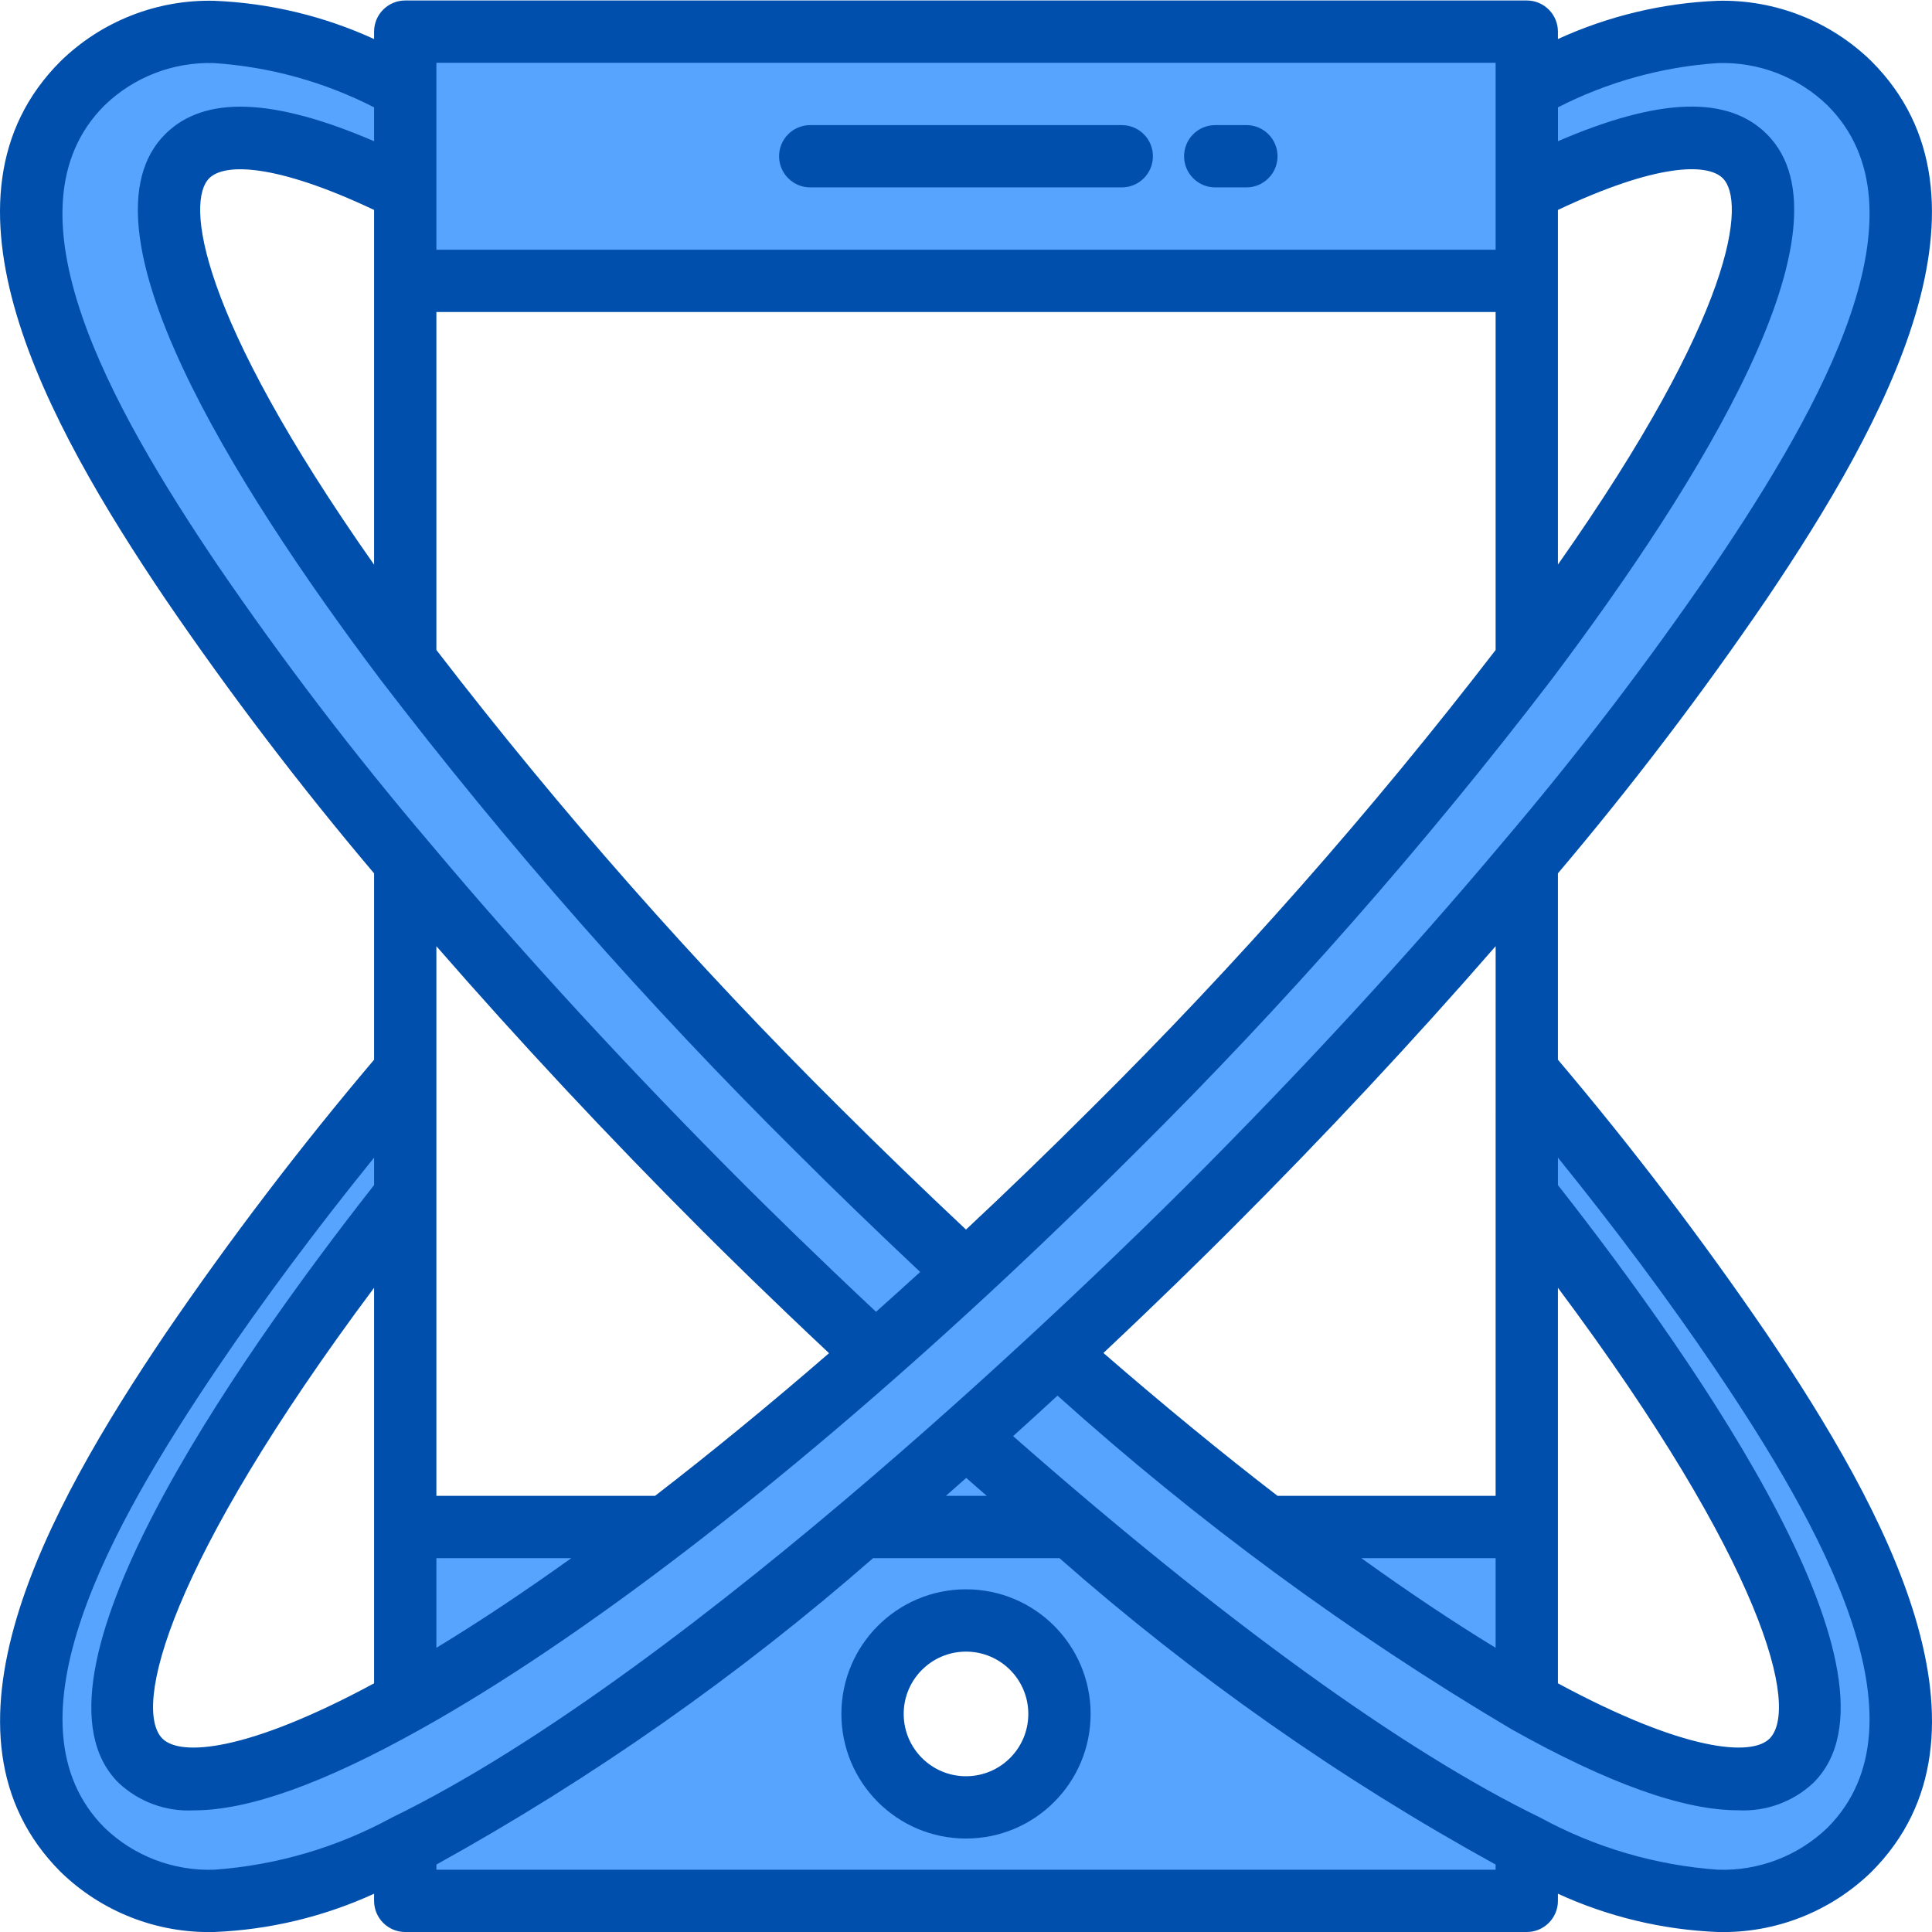
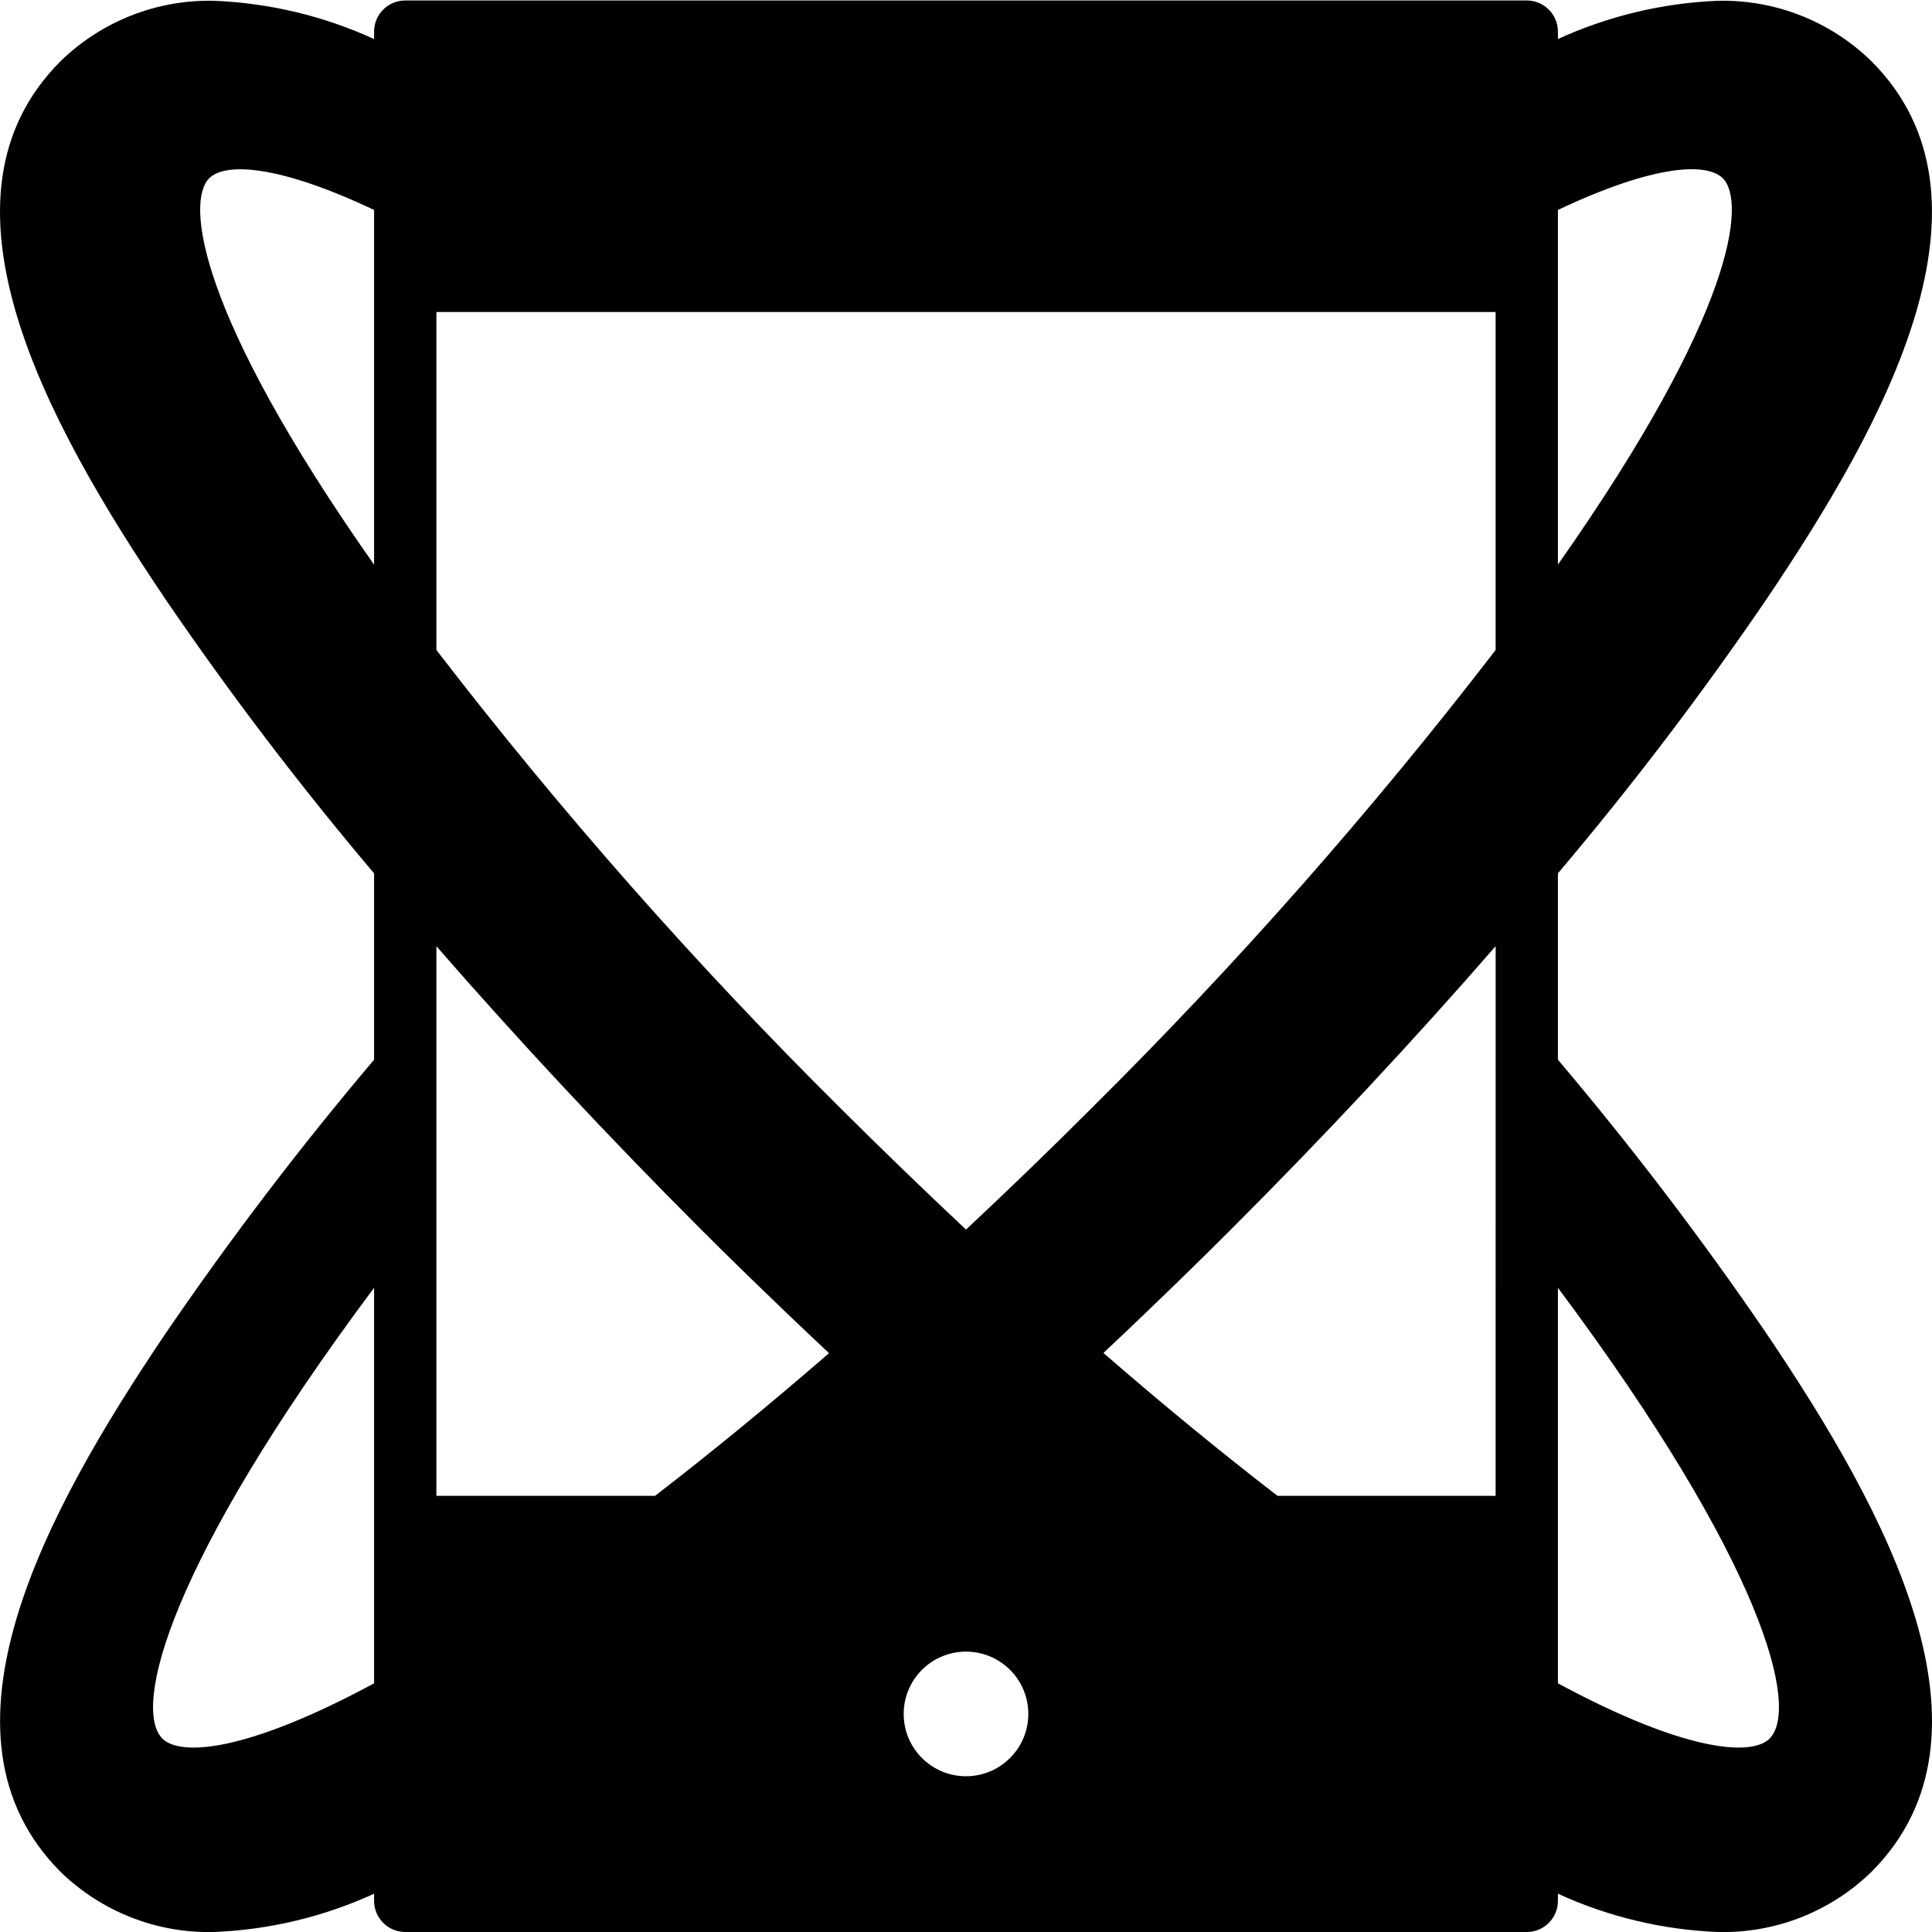
<svg xmlns="http://www.w3.org/2000/svg" height="496pt" viewBox="0 0 496.122 496" width="496pt">
-   <g fill="#57a4ff">
+   <g class="path-content">
    <path d="m274.863 392.062-1.68-1.441c-8.723-7.359-17.121-14.719-25.121-21.84-8.48 7.52-17.441 15.359-26.801 23.281-37.441 31.598-80.32 63.918-117.199 81.84v14.16h288v-14.16c-36.961-17.922-79.84-50.242-117.199-81.84zm-26.801 72c-13.254 0-24-10.746-24-24 0-13.258 10.746-24 24-24s24 10.742 24 24c0 13.254-10.746 24-24 24zm0 0" />
    <path d="m474.941 474.941c-9.039 8.77-21.25 13.504-33.84 13.121-17.176-1.137-33.902-5.969-49.039-14.16-36.961-17.922-79.84-50.242-117.199-81.84l-1.68-1.441-25.121-21.84c8.32-7.441 16.16-14.559 23.281-21.199 18.637 16.48 36.719 31.277 54 44.48 21.156 16.531 43.449 31.555 66.719 44.957 33.441 18.723 58.078 24.961 68 15.043 16.641-16.641-12-74.082-68-145.043v-32.078c19.547 22.961 37.863 46.941 54.879 71.84 29.281 43.359 58.961 97.121 28 128.16zm0 0" />
    <path d="m392.062 392.062h-66.738c21.164 16.535 43.465 31.559 66.738 44.957zm0 0" />
    <path d="m271.344 347.582c18-16.715 31.855-30.352 38.871-37.371 29.84-29.84 57.598-60 81.84-88.879 19.547-22.988 37.867-46.996 54.879-71.918 29.281-43.359 58.961-97.121 28-128.082-9.027-8.797-21.238-13.562-33.84-13.199-17.172 1.141-33.898 5.973-49.031 14.168v26.48c27.281-13.68 47.281-17.441 56-8.719 15.359 15.359-8 65.758-56 129.52-32.551 42.523-67.965 82.777-106 120.48-12.746 12.746-25.414 24.945-38 36.598-7.824 7.199-15.559 14.16-23.242 20.922-37.152 33.781-77.609 63.746-120.758 89.438-33.441 18.723-58.082 24.961-68 15.043-16.641-16.641 12-74.082 68-145.043v-32.078c-19.547 22.961-37.867 46.941-54.879 71.84-29.281 43.359-58.961 97.121-28 128.16 9.039 8.77 21.25 13.504 33.84 13.121 17.172-1.137 33.902-5.969 49.039-14.16 55.152-26.809 123.527-85.699 167.289-126.312zm0 0" />
    <path d="m224.781 347.582c7.68-6.762 15.418-13.688 23.242-20.922-12.547-11.664-25.258-23.895-37.961-36.598-38.035-37.703-73.449-77.957-106-120.48-48-63.762-71.359-114.16-56-129.52 8.719-8.723 28.719-4.961 56 8.719v-26.48c-15.137-8.195-31.867-13.023-49.039-14.16-12.602-.363-24.812 4.402-33.84 13.199-30.961 30.961-1.281 84.723 28 128.082 17.012 24.922 35.332 48.93 54.879 71.918 24.238 28.883 52 59.039 81.84 88.883 7.039 7.039 20.879 20.637 38.879 37.359zm0 0" />
    <path d="m104.062 437.02c23.262-13.398 45.547-28.426 66.695-44.957h-66.695zm0 0" />
    <path d="m104.062 72.062h288v-64h-288zm184-32" />
    <path d="m248.062 368.062-24 24h48zm0 0" />
  </g>
-   <path d="m248.062 408.062c-17.672 0-32 14.324-32 32 0 17.672 14.328 32 32 32s32-14.328 32-32c0-17.676-14.328-32-32-32zm0 48c-8.836 0-16-7.164-16-16 0-8.84 7.164-16 16-16s16 7.16 16 16c0 8.836-7.164 16-16 16zm0 0" fill="#004fac" />
-   <path d="m288.062 32.062h-80c-4.418 0-8 3.578-8 8 0 4.418 3.582 8 8 8h80c4.418 0 8-3.582 8-8 0-4.422-3.582-8-8-8zm0 0" fill="#004fac" />
-   <path d="m320.062 32.062h-8c-4.418 0-8 3.578-8 8 0 4.418 3.582 8 8 8h8c4.418 0 8-3.582 8-8 0-4.422-3.582-8-8-8zm0 0" fill="#004fac" />
-   <path d="m453.566 342.301c-16.613-24.32-34.473-47.762-53.504-70.238v-47.859c19.039-22.496 36.895-45.965 53.504-70.309 31.016-45.922 62.121-103.129 26.992-138.242-10.523-10.277-24.75-15.871-39.457-15.512-14.188.578-28.129 3.914-41.039 9.824v-1.902c0-4.422-3.582-8-8-8h-288c-4.418 0-8 3.578-8 8v1.902c-12.91-5.91-26.852-9.246-41.039-9.824-14.723-.355-28.965 5.25-39.496 15.543-35.082 35.082-4 92.289 27.023 138.211 16.613 24.344 34.477 47.816 53.512 70.316v47.852c-19.031 22.477-36.891 45.918-53.504 70.238-31.008 45.922-62.113 103.129-26.992 138.328 10.535 10.25 24.762 15.816 39.457 15.434 14.188-.578 28.129-3.918 41.039-9.832v1.832c0 4.418 3.582 8 8 8h288c4.418 0 8-3.582 8-8v-1.832c12.91 5.918 26.852 9.258 41.039 9.832 14.715.379 28.961-5.199 39.504-15.473 35.074-35.16 3.969-92.367-27.039-138.289zm-69.504 41.762h-56c-14.48-11.152-29.48-23.473-44.711-36.691 14.133-13.285 25.477-24.438 32.535-31.496 24.48-24.477 47.281-48.934 68.184-72.965zm0 16v23.008c-10.793-6.562-22.402-14.328-34.48-23.008zm16-69.434c52.969 70.984 62.105 108 54.344 115.777-4.641 4.621-21.734 3.375-54.344-14.203zm-152-14.945c-10.961-10.293-21.832-20.797-32.344-31.277-37.129-36.836-71.758-76.105-103.656-117.555v-86.789h272v86.797c-31.898 41.445-66.527 80.711-103.656 117.547-10.785 10.781-21.566 21.211-32.344 31.277zm-152-243.621v72.879c-45.719-65.031-48.258-93.305-42.344-99.223 4-4 17.336-3.699 42.344 8.133zm304 0v-18.211c24.992-11.832 38.32-12.16 42.344-8.133 5.91 5.918 3.375 34.191-42.344 99.199zm-288-56h272v48h-272zm-85.258 10.973c7.535-7.316 17.723-11.25 28.219-10.895 14.309.965 28.273 4.832 41.039 11.367v8.695c-26.039-11.199-43.656-11.797-53.656-1.797-23.641 23.629 17.008 89.168 55.254 139.992 32.781 42.82 68.445 83.352 106.746 121.32 10.398 10.398 21.086 20.688 31.887 30.855-3.789 3.461-7.57 6.867-11.336 10.223-15.789-14.793-27.527-26.398-33.398-32.23-29.746-29.746-57.121-59.48-81.375-88.379-19.379-22.77-37.539-46.555-54.402-71.246-27.543-40.832-55.719-91.137-28.977-117.906zm69.258 405.168c-32.609 17.602-49.703 18.816-54.344 14.203-7.762-7.762 1.375-44.801 54.344-115.777zm16-32.141h34.641c-12.098 8.656-23.688 16.375-34.641 23.016zm56.145-16h-56.145v-141.145c20.91 24 43.703 48.48 68.184 72.957 5.801 5.801 17.238 17.09 32.641 31.547-15.273 13.238-30.234 25.504-44.68 36.641zm-141.359 85.23c-26.785-26.887 1.391-77.23 28.957-118.031 11.746-17.359 25.258-35.488 40.258-54.059v7.051c-36.801 46.895-92.207 126.91-65.656 153.465 5.223 4.93 12.238 7.496 19.406 7.102 14.059 0 33.32-6.918 58.145-20.801 41.129-22.918 92.746-62.605 145.785-111.734.047-.055.129-.074.176-.129l.055-.086c12.547-11.629 25.125-23.742 37.746-36.344 38.297-37.973 73.961-78.508 106.742-121.328 38.258-50.824 78.906-116.363 55.266-140-10-10-27.617-9.434-53.656 1.797v-8.688c12.766-6.535 26.727-10.402 41.031-11.367 10.48-.355 20.652 3.562 28.184 10.855 26.809 26.809-1.398 77.113-28.977 117.953-16.863 24.691-35.02 48.473-54.398 71.246-24.25 28.891-51.625 58.625-81.367 88.371-20.48 20.461-126.48 124.469-203.961 162.133-14.055 7.664-29.594 12.223-45.559 13.363-10.465.379-20.633-3.508-28.176-10.77zm221.277-89.84c1.777 1.602 3.512 3.07 5.273 4.609h-10.496c1.777-1.555 3.488-3.066 5.223-4.609zm-136.062 100.609v-1.32c40.066-22.172 77.656-48.547 112.137-78.68h47.863c34.348 30.234 71.906 56.621 112 78.68v1.32zm357.254-10.816c-7.543 7.285-17.73 11.191-28.215 10.816-15.961-1.141-31.496-5.695-45.543-13.363-35.199-17.07-81.945-50.973-135.402-97.973 3.922-3.539 7.746-7.02 11.402-10.402 35.941 32.344 74.996 61.043 116.598 85.68 24.801 13.898 44.098 20.801 58.152 20.801 7.172.395 14.188-2.172 19.41-7.105 26.551-26.535-28.855-106.551-65.656-153.445v-7.051c15 18.57 28.512 36.699 40.246 54.051 27.578 40.809 55.754 91.152 29.008 117.992zm0 0" fill="#004fac" />
+   <g class="path-border">
+     <path d="m248.062 408.062c-17.672 0-32 14.324-32 32 0 17.672 14.328 32 32 32s32-14.328 32-32c0-17.676-14.328-32-32-32zm0 48c-8.836 0-16-7.164-16-16 0-8.84 7.164-16 16-16s16 7.16 16 16c0 8.836-7.164 16-16 16zm0 0" />
+     <path d="m288.062 32.062h-80c-4.418 0-8 3.578-8 8 0 4.418 3.582 8 8 8h80c4.418 0 8-3.582 8-8 0-4.422-3.582-8-8-8zm0 0" />
+     <path d="m320.062 32.062h-8c-4.418 0-8 3.578-8 8 0 4.418 3.582 8 8 8h8c4.418 0 8-3.582 8-8 0-4.422-3.582-8-8-8zm0 0" />
+     <path d="m453.566 342.301c-16.613-24.32-34.473-47.762-53.504-70.238v-47.859c19.039-22.496 36.895-45.965 53.504-70.309 31.016-45.922 62.121-103.129 26.992-138.242-10.523-10.277-24.75-15.871-39.457-15.512-14.188.578-28.129 3.914-41.039 9.824v-1.902c0-4.422-3.582-8-8-8h-288c-4.418 0-8 3.578-8 8v1.902c-12.91-5.91-26.852-9.246-41.039-9.824-14.723-.355-28.965 5.25-39.496 15.543-35.082 35.082-4 92.289 27.023 138.211 16.613 24.344 34.477 47.816 53.512 70.316v47.852c-19.031 22.477-36.891 45.918-53.504 70.238-31.008 45.922-62.113 103.129-26.992 138.328 10.535 10.25 24.762 15.816 39.457 15.434 14.188-.578 28.129-3.918 41.039-9.832v1.832c0 4.418 3.582 8 8 8h288c4.418 0 8-3.582 8-8v-1.832c12.91 5.918 26.852 9.258 41.039 9.832 14.715.379 28.961-5.199 39.504-15.473 35.074-35.16 3.969-92.367-27.039-138.289zm-69.504 41.762h-56c-14.48-11.152-29.48-23.473-44.711-36.691 14.133-13.285 25.477-24.438 32.535-31.496 24.48-24.477 47.281-48.934 68.184-72.965zm0 16v23.008c-10.793-6.562-22.402-14.328-34.48-23.008zm16-69.434c52.969 70.984 62.105 108 54.344 115.777-4.641 4.621-21.734 3.375-54.344-14.203zm-152-14.945c-10.961-10.293-21.832-20.797-32.344-31.277-37.129-36.836-71.758-76.105-103.656-117.555v-86.789h272v86.797c-31.898 41.445-66.527 80.711-103.656 117.547-10.785 10.781-21.566 21.211-32.344 31.277zm-152-243.621v72.879c-45.719-65.031-48.258-93.305-42.344-99.223 4-4 17.336-3.699 42.344 8.133zm304 0v-18.211c24.992-11.832 38.32-12.16 42.344-8.133 5.91 5.918 3.375 34.191-42.344 99.199zm-288-56h272v48h-272zm-85.258 10.973c7.535-7.316 17.723-11.25 28.219-10.895 14.309.965 28.273 4.832 41.039 11.367v8.695c-26.039-11.199-43.656-11.797-53.656-1.797-23.641 23.629 17.008 89.168 55.254 139.992 32.781 42.82 68.445 83.352 106.746 121.32 10.398 10.398 21.086 20.688 31.887 30.855-3.789 3.461-7.57 6.867-11.336 10.223-15.789-14.793-27.527-26.398-33.398-32.23-29.746-29.746-57.121-59.48-81.375-88.379-19.379-22.77-37.539-46.555-54.402-71.246-27.543-40.832-55.719-91.137-28.977-117.906zm69.258 405.168c-32.609 17.602-49.703 18.816-54.344 14.203-7.762-7.762 1.375-44.801 54.344-115.777zm16-32.141h34.641c-12.098 8.656-23.688 16.375-34.641 23.016zm56.145-16h-56.145v-141.145c20.91 24 43.703 48.48 68.184 72.957 5.801 5.801 17.238 17.09 32.641 31.547-15.273 13.238-30.234 25.504-44.68 36.641zm-141.359 85.23c-26.785-26.887 1.391-77.23 28.957-118.031 11.746-17.359 25.258-35.488 40.258-54.059v7.051c-36.801 46.895-92.207 126.91-65.656 153.465 5.223 4.93 12.238 7.496 19.406 7.102 14.059 0 33.32-6.918 58.145-20.801 41.129-22.918 92.746-62.605 145.785-111.734.047-.055.129-.074.176-.129l.055-.086c12.547-11.629 25.125-23.742 37.746-36.344 38.297-37.973 73.961-78.508 106.742-121.328 38.258-50.824 78.906-116.363 55.266-140-10-10-27.617-9.434-53.656 1.797v-8.688c12.766-6.535 26.727-10.402 41.031-11.367 10.48-.355 20.652 3.562 28.184 10.855 26.809 26.809-1.398 77.113-28.977 117.953-16.863 24.691-35.02 48.473-54.398 71.246-24.25 28.891-51.625 58.625-81.367 88.371-20.48 20.461-126.48 124.469-203.961 162.133-14.055 7.664-29.594 12.223-45.559 13.363-10.465.379-20.633-3.508-28.176-10.77zm221.277-89.84c1.777 1.602 3.512 3.07 5.273 4.609h-10.496c1.777-1.555 3.488-3.066 5.223-4.609zm-136.062 100.609v-1.32c40.066-22.172 77.656-48.547 112.137-78.68h47.863c34.348 30.234 71.906 56.621 112 78.68v1.32zm357.254-10.816c-7.543 7.285-17.73 11.191-28.215 10.816-15.961-1.141-31.496-5.695-45.543-13.363-35.199-17.07-81.945-50.973-135.402-97.973 3.922-3.539 7.746-7.02 11.402-10.402 35.941 32.344 74.996 61.043 116.598 85.68 24.801 13.898 44.098 20.801 58.152 20.801 7.172.395 14.188-2.172 19.41-7.105 26.551-26.535-28.855-106.551-65.656-153.445v-7.051c15 18.57 28.512 36.699 40.246 54.051 27.578 40.809 55.754 91.152 29.008 117.992zm0 0" />
+   </g>
</svg>
